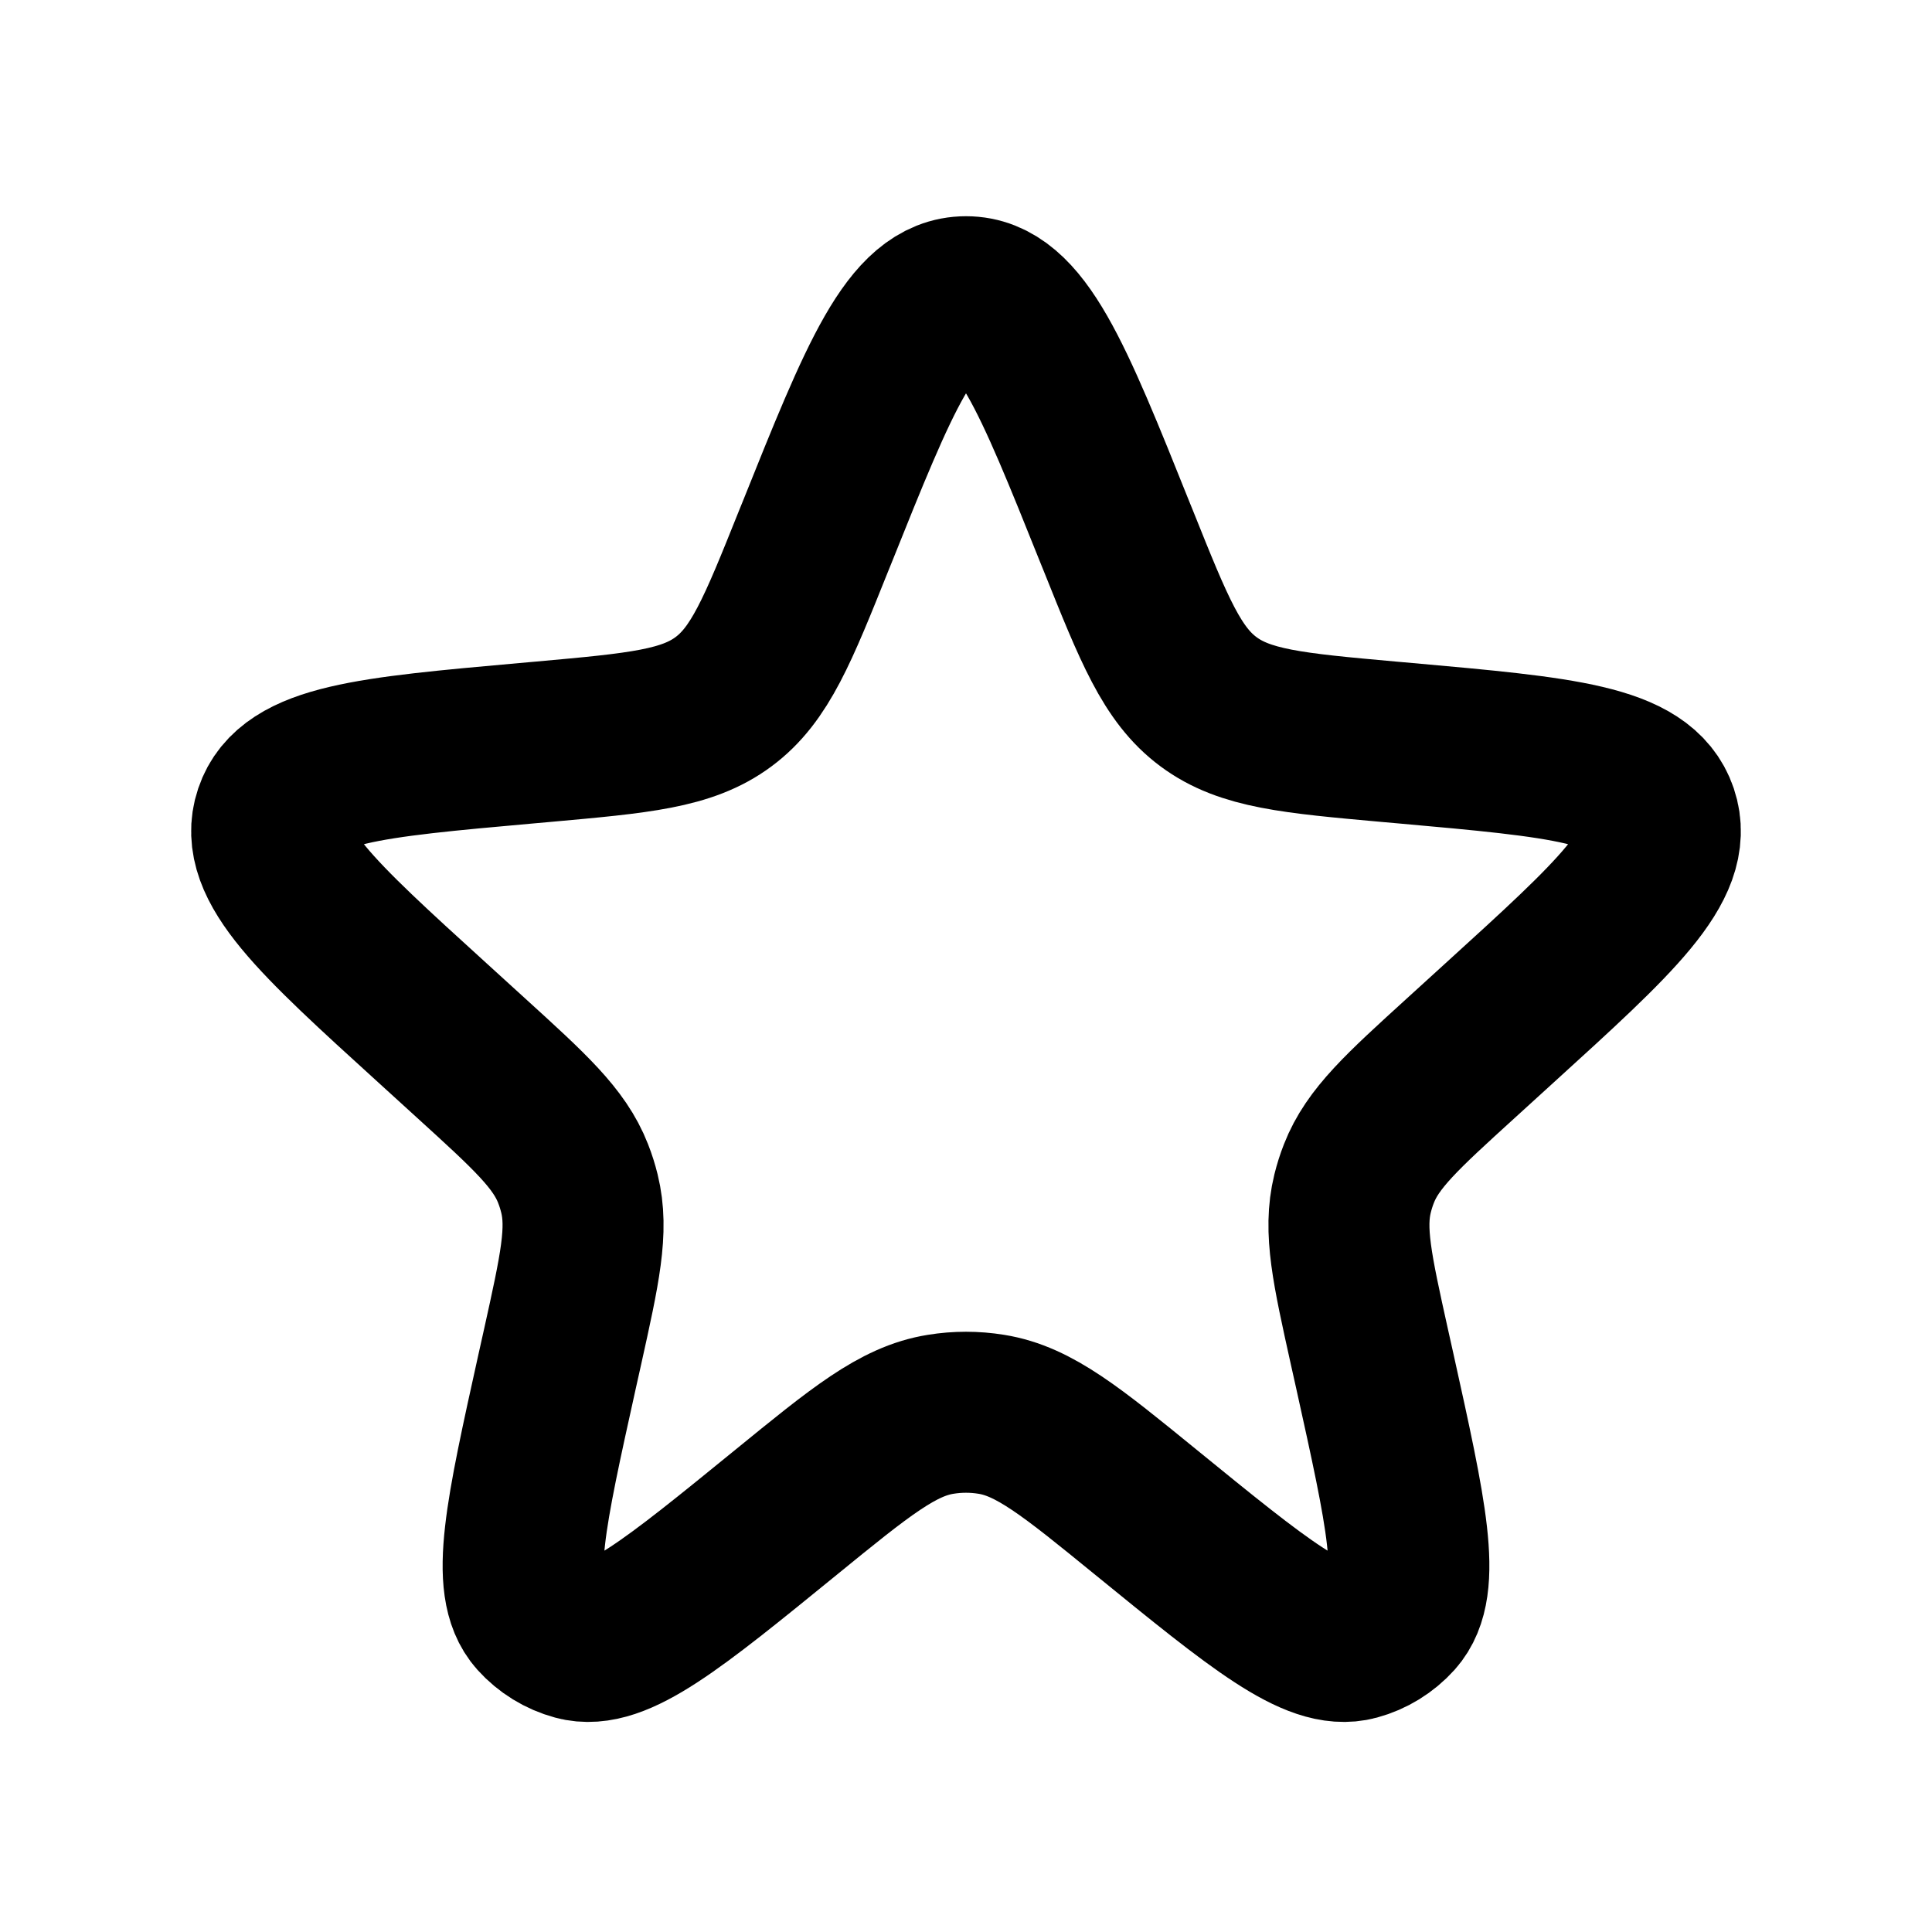
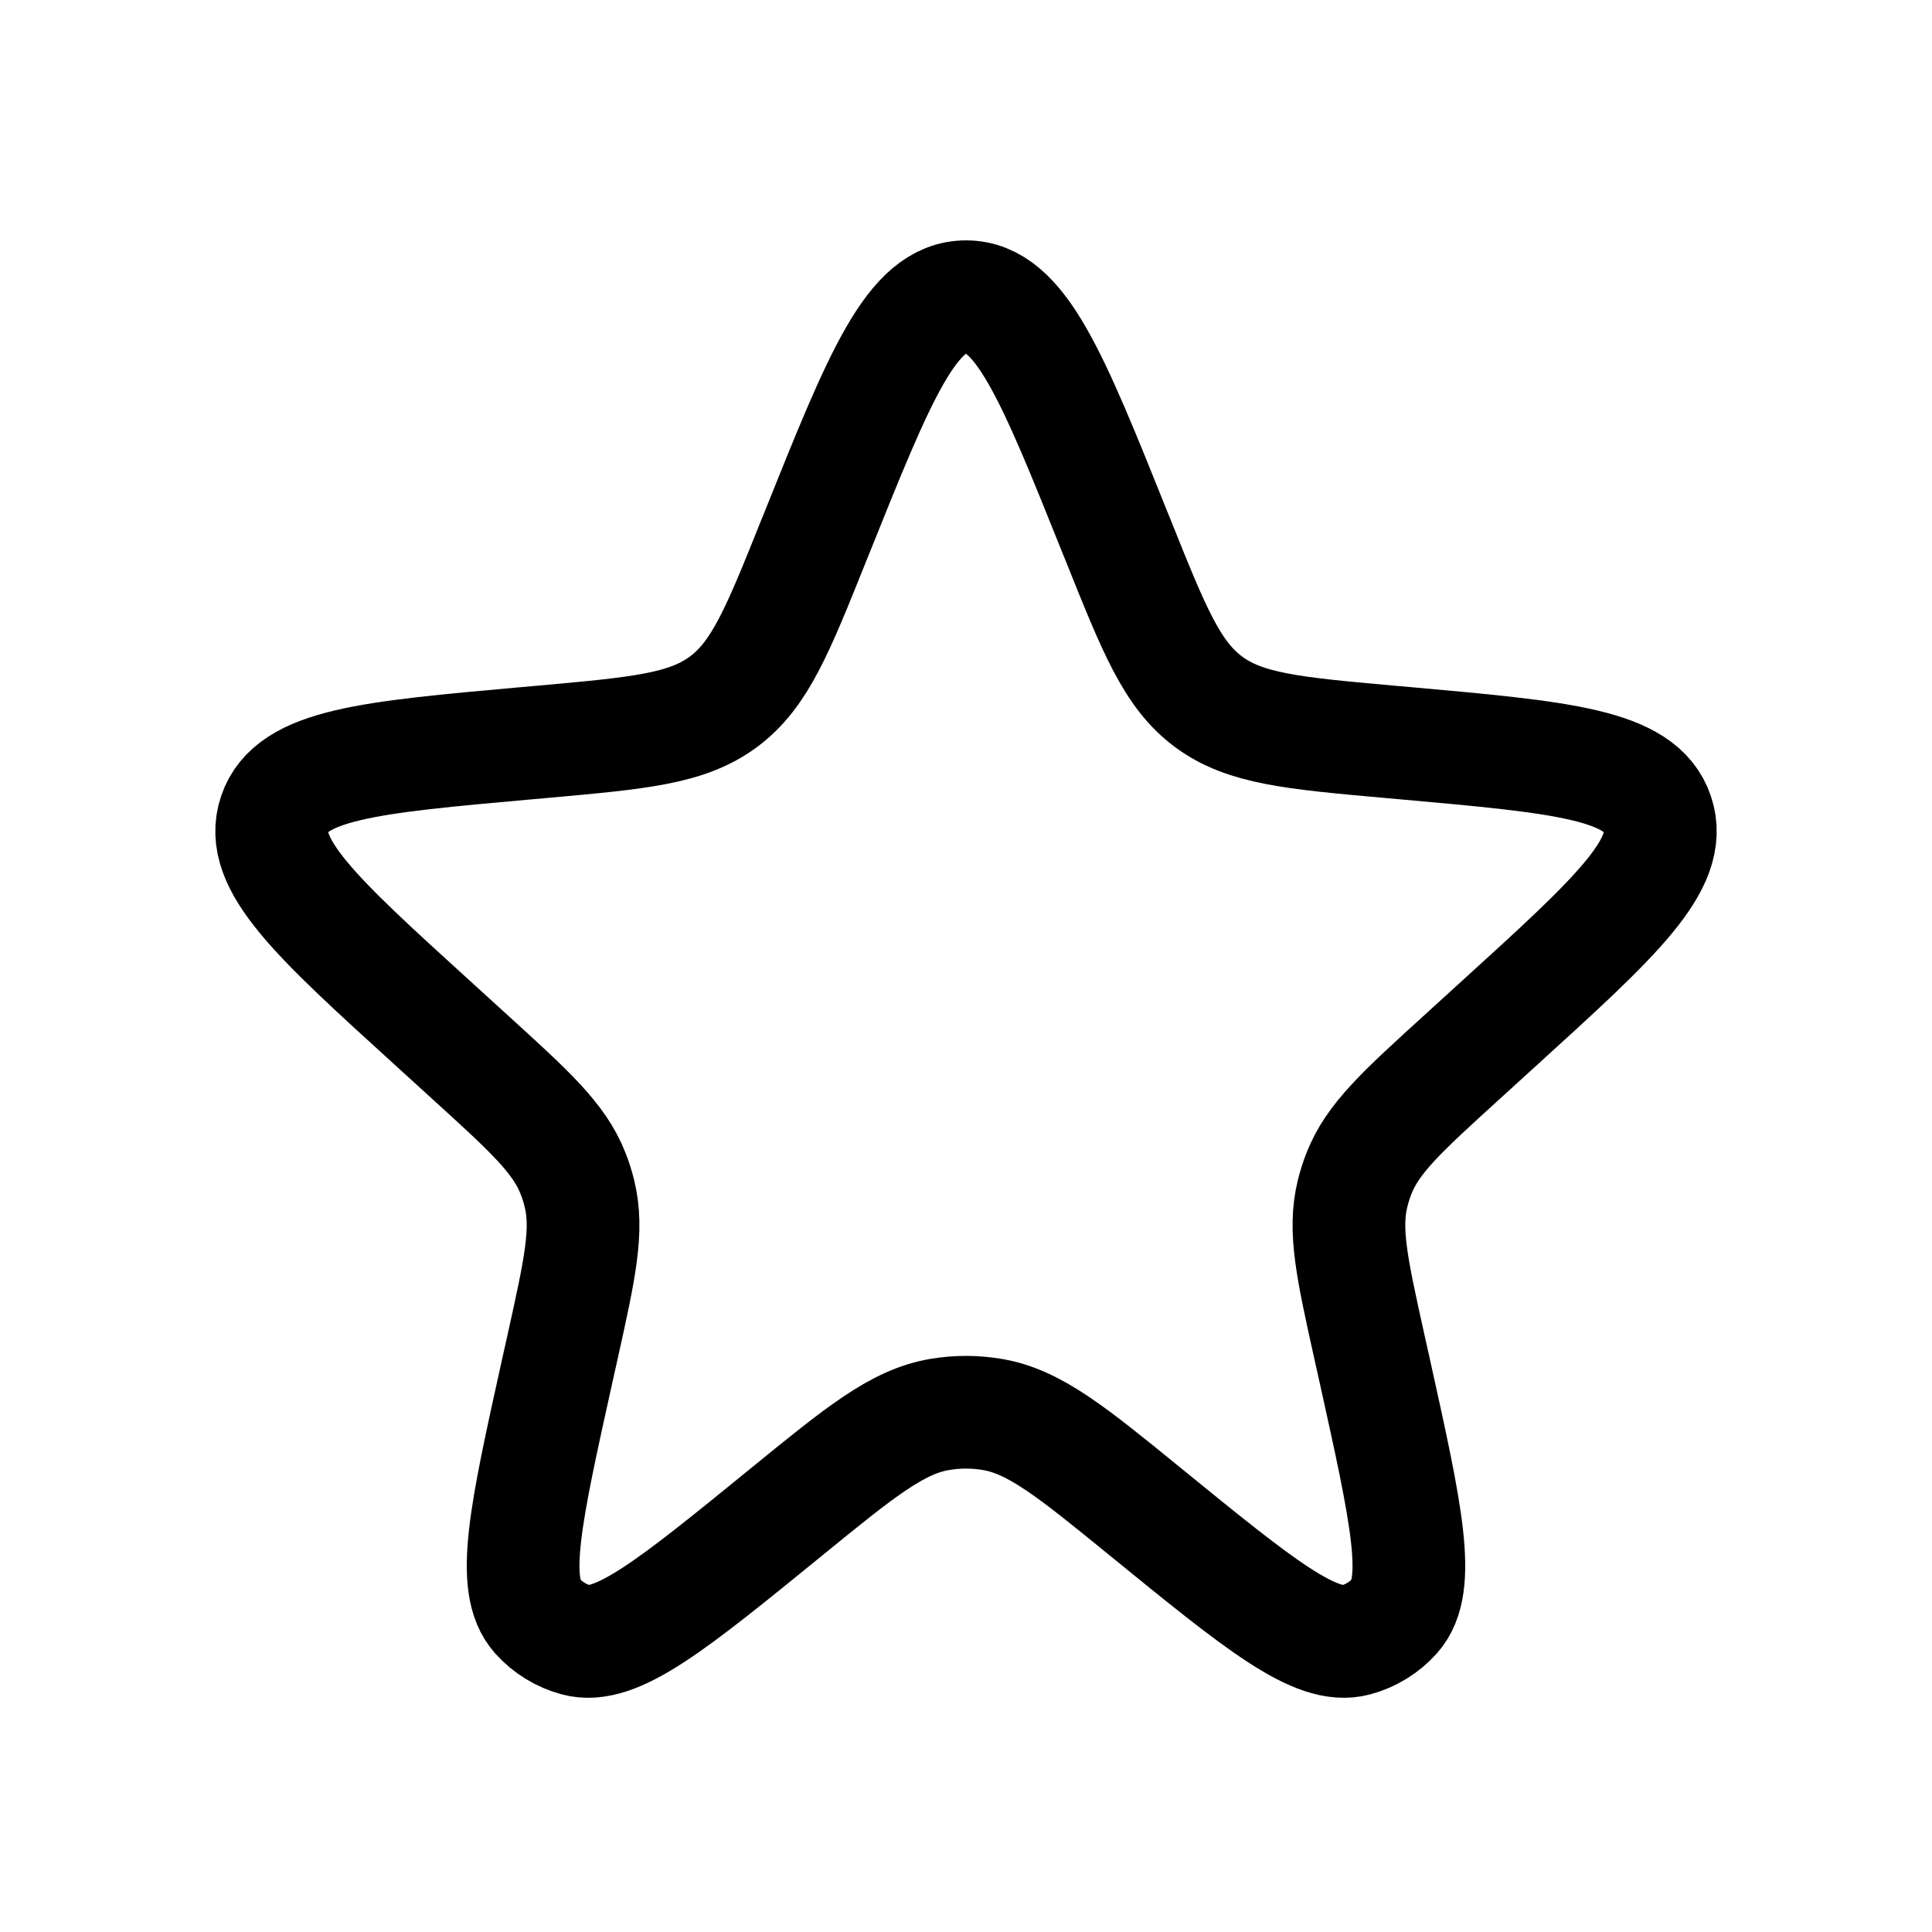
<svg xmlns="http://www.w3.org/2000/svg" width="24" height="24" viewBox="0 0 24 24" fill="none">
-   <path d="M10.144 6.628C10.93 4.667 11.324 3.686 12 3.686C12.676 3.686 13.07 4.667 13.856 6.628L13.893 6.719C14.337 7.827 14.559 8.381 15.012 8.717C15.465 9.054 16.06 9.107 17.248 9.214L17.463 9.233C19.409 9.407 20.382 9.494 20.59 10.113C20.799 10.732 20.076 11.39 18.631 12.704L18.149 13.143C17.417 13.809 17.051 14.142 16.881 14.578C16.849 14.659 16.823 14.742 16.802 14.827C16.69 15.282 16.797 15.764 17.011 16.73L17.078 17.03C17.471 18.805 17.668 19.692 17.325 20.075C17.196 20.218 17.029 20.321 16.844 20.371C16.348 20.507 15.643 19.933 14.234 18.785C13.309 18.031 12.846 17.654 12.315 17.569C12.106 17.535 11.893 17.535 11.685 17.569C11.153 17.654 10.691 18.031 9.766 18.785C8.357 19.933 7.652 20.507 7.156 20.371C6.971 20.321 6.804 20.218 6.675 20.075C6.332 19.692 6.529 18.805 6.922 17.03L6.989 16.73C7.203 15.764 7.31 15.282 7.198 14.827C7.177 14.742 7.151 14.659 7.119 14.578C6.949 14.142 6.583 13.809 5.851 13.143L5.369 12.704C3.924 11.39 3.201 10.732 3.41 10.113C3.618 9.494 4.591 9.407 6.537 9.233L6.751 9.214C7.94 9.107 8.535 9.054 8.988 8.717C9.441 8.381 9.663 7.827 10.107 6.719L10.144 6.628Z" stroke="currentColor" stroke-width="2" />
+   <path d="M10.144 6.628C10.93 4.667 11.324 3.686 12 3.686C12.676 3.686 13.07 4.667 13.856 6.628L13.893 6.719C14.337 7.827 14.559 8.381 15.012 8.717C15.465 9.054 16.06 9.107 17.248 9.214L17.463 9.233C19.409 9.407 20.382 9.494 20.59 10.113C20.799 10.732 20.076 11.39 18.631 12.704L18.149 13.143C17.417 13.809 17.051 14.142 16.881 14.578C16.849 14.659 16.823 14.742 16.802 14.827C16.69 15.282 16.797 15.764 17.011 16.73L17.078 17.03C17.471 18.805 17.668 19.692 17.325 20.075C17.196 20.218 17.029 20.321 16.844 20.371C16.348 20.507 15.643 19.933 14.234 18.785C13.309 18.031 12.846 17.654 12.315 17.569C12.106 17.535 11.893 17.535 11.685 17.569C11.153 17.654 10.691 18.031 9.766 18.785C8.357 19.933 7.652 20.507 7.156 20.371C6.971 20.321 6.804 20.218 6.675 20.075C6.332 19.692 6.529 18.805 6.922 17.03L6.989 16.73C7.203 15.764 7.31 15.282 7.198 14.827C7.177 14.742 7.151 14.659 7.119 14.578C6.949 14.142 6.583 13.809 5.851 13.143L5.369 12.704C3.924 11.39 3.201 10.732 3.41 10.113C3.618 9.494 4.591 9.407 6.537 9.233L6.751 9.214C7.94 9.107 8.535 9.054 8.988 8.717C9.441 8.381 9.663 7.827 10.107 6.719L10.144 6.628Z" stroke="currentColor" stroke-width="1.4" />
</svg>
